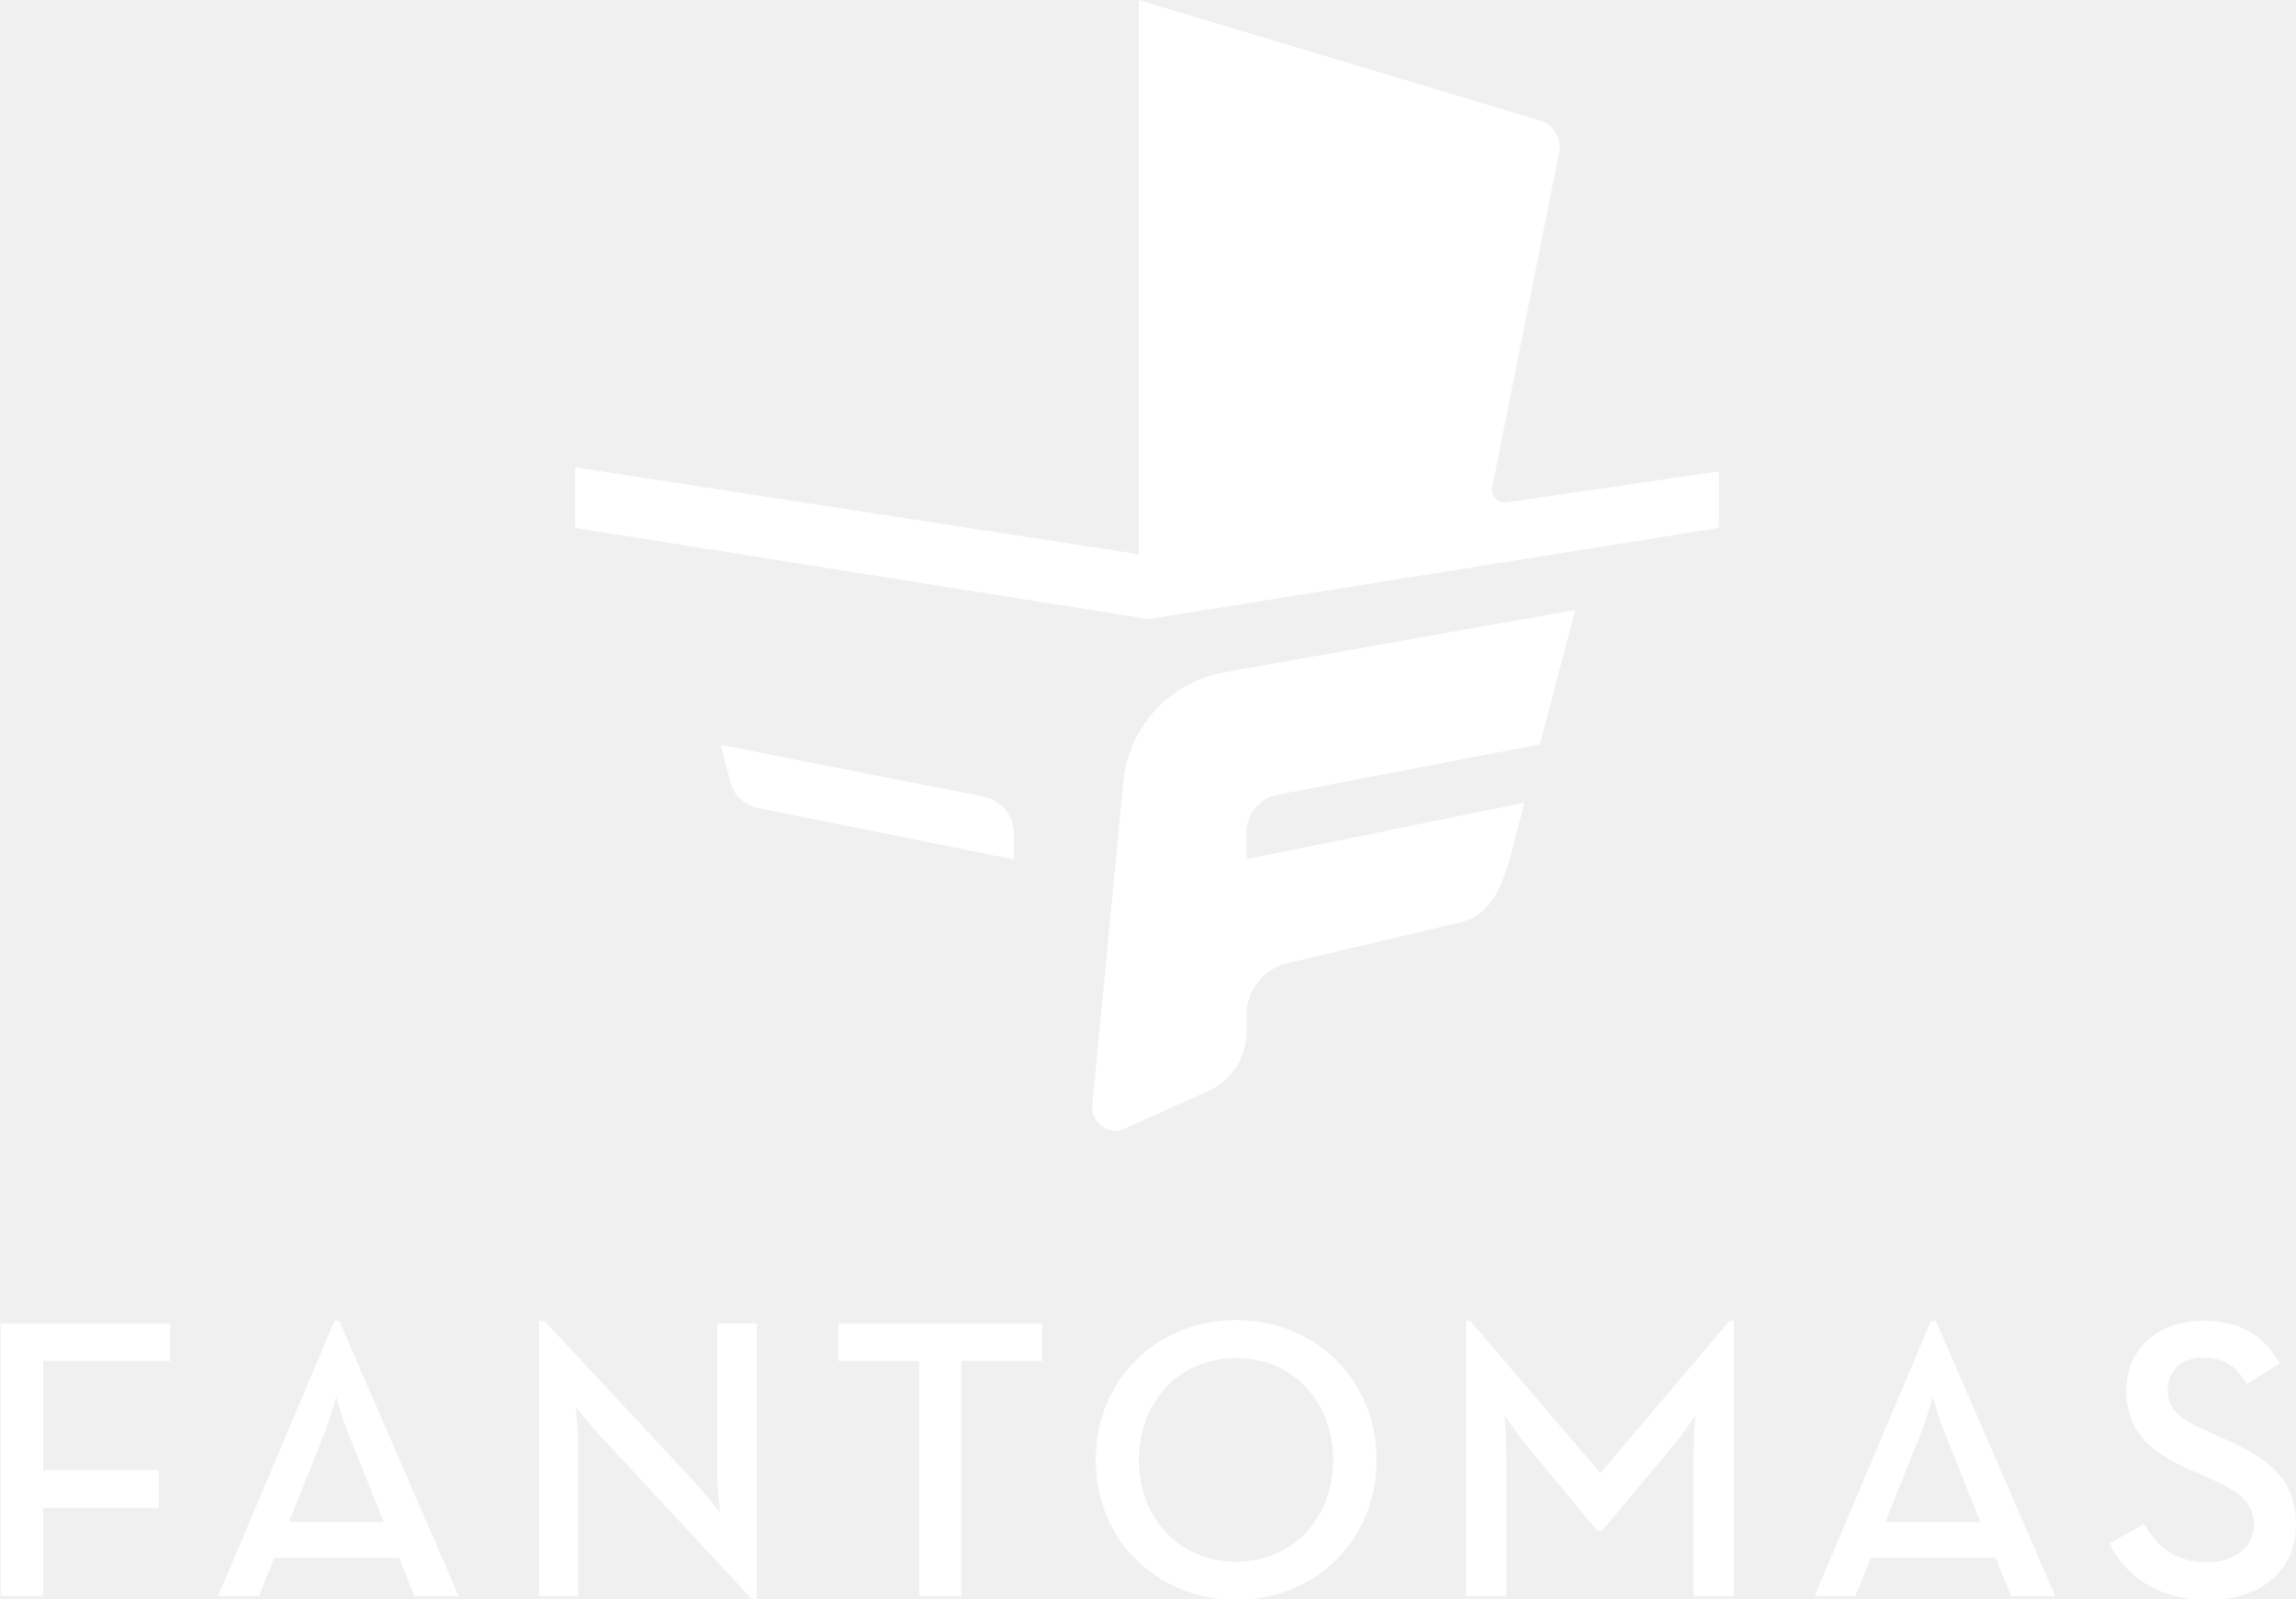
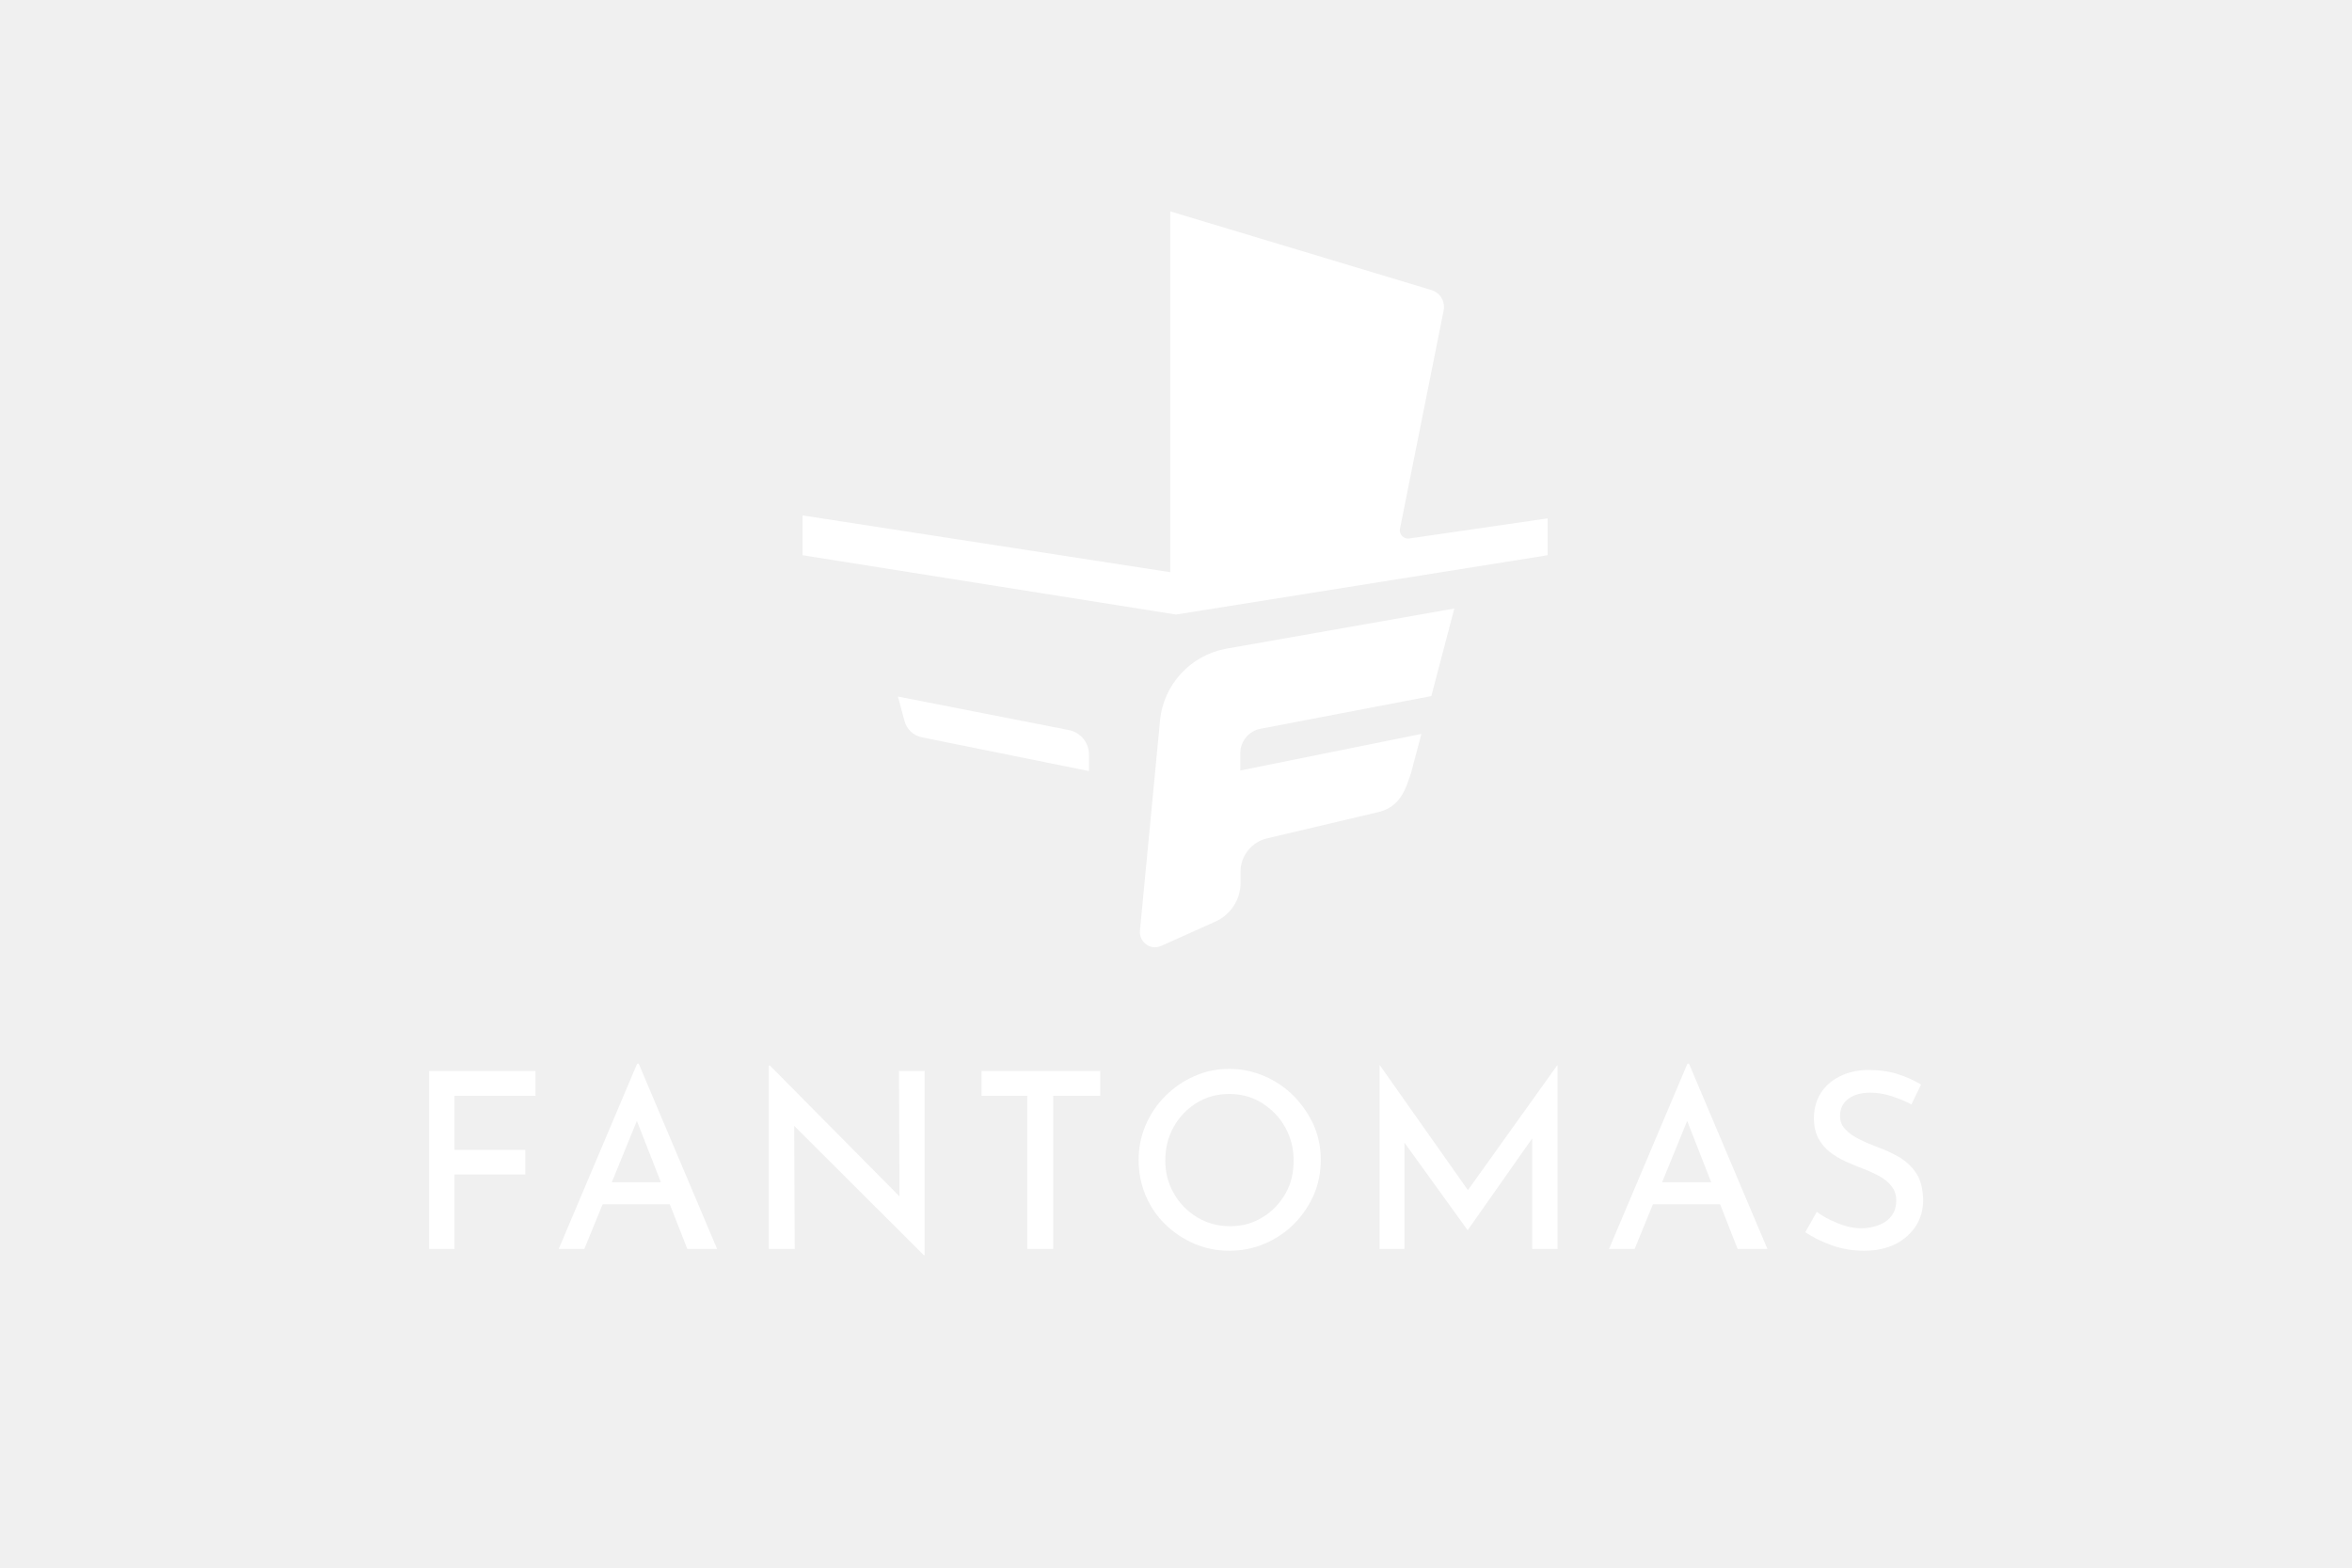
- <svg xmlns="http://www.w3.org/2000/svg" version="1.1" id="Layer_1" x="0px" y="0px" viewBox="0 0 1080 752.1" style="enable-background:new 0 0 1188 827.2;" xml:space="preserve">
+ <svg xmlns="http://www.w3.org/2000/svg" version="1.1" id="Layer_1" x="0px" y="0px" viewBox="90 260 900 600" style="enable-background:new 0 0 1080 1080;" xml:space="preserve">
  <style type="text/css">
	.st0{fill:#FFF;}
	.st1{fill:#FFF;}
	.st2{fill:#FFF;}
</style>
  <g>
    <g>
-       <path class="st0" d="M0.3,622.6h79.7v17.5H20.3v51.4h54.3v17.7H20.3v41.5h-20V622.6z" />
-       <path class="st0" d="M157.3,621.3h2.3l56.2,129.5H195l-7.3-18.1h-58.6l-7.3,18.1h-19.2L157.3,621.3z M180.5,715.9l-16-40    c-3.2-7.5-6.4-19-6.4-19s-3,11.5-6.2,19l-16,40H180.5z" />
-       <path class="st0" d="M282.8,675.9c-5.1-5.5-12.1-14.3-12.1-14.3s1.3,10.6,1.3,18.5v70.7h-18.5V621.3h2.6l70.7,75.9    c4.9,5.3,11.9,14.3,11.9,14.3s-1.3-11.3-1.3-18.5v-70.5H356v129.5h-2.5L282.8,675.9z" />
-       <path class="st0" d="M432.5,640.1h-38.1v-17.5h95.9v17.5h-38.1v110.6h-19.8V640.1z" />
-       <path class="st0" d="M515.4,686.7c0-38.3,29.4-65.8,66.1-65.8c36.6,0,66,27.5,66,65.8c0,38.3-29.4,65.8-66,65.8    C544.8,752.4,515.4,724.9,515.4,686.7z M627.1,686.7c0-27.3-18.8-47.9-45.6-47.9c-26.8,0-45.8,20.5-45.8,47.9    c0,27.3,19,47.9,45.8,47.9C608.3,734.5,627.1,714,627.1,686.7z" />
-       <path class="st0" d="M689.5,621.3h2.1l61.2,71.6l60.7-71.6h2.1v129.5h-19v-66.5c0-7.2,0.8-18.5,0.8-18.5s-6.2,9.6-11.5,15.5    L753.6,720h-2.3l-32.2-38.8c-4.9-5.8-11.3-15.5-11.3-15.5s0.8,11.3,0.8,18.5v66.5h-19V621.3z" />
-       <path class="st0" d="M908.3,621.3h2.3l56.2,129.5H946l-7.3-18.1h-58.6l-7.4,18.1h-19.2L908.3,621.3z M931.5,715.9l-16-40    c-3.2-7.5-6.4-19-6.4-19s-3,11.5-6.2,19l-16,40H931.5z" />
-       <path class="st0" d="M992.2,725.9l16.4-9c6,10,13.8,17.9,29.4,17.9c13,0,22.2-7,22.2-17.5c0-11.1-7.5-16-21.5-22.2l-8.5-3.8    c-18.7-8.3-30-17.7-30-37.5c0-19,14.7-32.6,36-32.6c17,0,28.5,6.4,36.2,20.2l-15.6,9.6c-4.9-8.5-10.6-12.4-20.5-12.4    c-10.2,0-16.6,6.2-16.6,14.9c0,9.6,5.5,13.9,18.5,19.6l8.3,3.8c21.9,9.6,33.5,19.8,33.5,40.3c0,22.4-17.5,35.4-41.6,35.4    C1014,752.4,999.3,740.4,992.2,725.9z" />
+       <path class="st0" d="M533.9,535.7l-7.7,80.5c-0.4,4.4,4.1,7.7,8.2,5.8l20.7-9.3c5.8-2.6,9.6-8.4,9.6-14.8v-4.3    c0-6,4.2-11.3,10-12.7l41.9-9.9c9.4-1.8,11.3-9.3,13.3-15l4-15.1l-69.3,14v-6.6c0-4.6,3.3-8.6,7.8-9.4l65.3-12.5l8.8-33.5    l-87.4,15.4C545.6,510.8,535.2,522,533.9,535.7z" />
    </g>
+     <path class="st0" d="M506.7,555.1v-6.3c0-4.6-3.3-8.6-7.8-9.4l-65.3-12.8l2.5,9.3c0.8,3.2,3.5,5.7,6.7,6.3L506.7,555.1z" />
+     <path class="st1" d="M397.3,457.3l140.5,21.7V340.9l99.9,30.1c3.4,1,5.4,4.4,4.7,7.9l-16.7,83.5c-0.4,2.1,1.4,4,3.5,3.7l53-7.7   v14.1l-142.2,22.7l-142.9-22.7V457.3z" />
    <g>
-       <path class="st1" d="M528.4,367.8l-14.6,152c-0.8,8.4,7.7,14.5,15.4,11l39.1-17.6c11-4.9,18.1-15.9,18.1-27.9v-8.2    c0-11.4,7.9-21.3,19-24l79.1-18.7c17.7-3.4,21.3-17.5,25.1-28.3l7.5-28.5l-130.8,26.5v-12.5c0-8.7,6.2-16.1,14.7-17.8l123.3-23.7    l16.7-63.2L576,316.2C550.4,320.7,530.8,341.9,528.4,367.8z" />
+       <polygon class="st2" points="254.2,738 263.9,738 263.9,709.5 291,709.5 291,700.1 263.9,700.1 263.9,679.4 294.9,679.4     294.9,669.9 254.2,669.9   " />
+       <path class="st2" d="M333.8,667.1l-30,70.9h9.8l7-17.1h25.7L353,738h11.4l-30-70.9H333.8z M324.1,712.5l9.6-23.5l9.2,23.5H324.1z" />
+       <polygon class="st2" points="434.2,717.9 384.6,667.8 384.2,667.8 384.2,738 394.1,738 393.9,690.9 443.5,740.4 443.8,740.4     443.8,669.9 434,669.9   " />
+       <polygon class="st2" points="465.6,679.4 483.1,679.4 483.1,738 493,738 493,679.4 511,679.4 511,669.9 465.6,669.9   " />
+       <path class="st2" d="M585.1,679.5c-3.2-3.2-7-5.8-11.2-7.6c-4.2-1.8-8.7-2.8-13.5-2.8c-4.8,0-9.2,0.9-13.4,2.8    c-4.2,1.8-7.9,4.4-11.1,7.6c-3.2,3.2-5.7,6.9-7.5,11.1c-1.8,4.2-2.7,8.6-2.7,13.3c0,4.9,0.9,9.4,2.7,13.7c1.8,4.2,4.3,7.9,7.5,11    c3.2,3.1,6.9,5.6,11.1,7.4c4.2,1.8,8.7,2.7,13.4,2.7c4.8,0,9.3-0.9,13.5-2.7c4.2-1.8,8-4.3,11.2-7.5c3.2-3.2,5.7-6.9,7.6-11.1    c1.8-4.2,2.7-8.7,2.7-13.5c0-4.7-0.9-9.1-2.7-13.3C590.8,686.5,588.3,682.8,585.1,679.5z M581.9,716.8c-2.2,3.8-5.1,6.9-8.8,9.1    c-3.7,2.3-7.8,3.4-12.4,3.4c-4.6,0-8.8-1.1-12.6-3.4c-3.8-2.3-6.7-5.3-8.9-9.1c-2.2-3.8-3.3-8-3.3-12.7c0-4.7,1.1-9,3.2-12.8    c2.2-3.9,5.1-6.9,8.8-9.2c3.7-2.3,7.9-3.4,12.5-3.4c4.6,0,8.7,1.1,12.4,3.4c3.7,2.3,6.7,5.3,8.9,9.2c2.2,3.9,3.3,8.1,3.3,12.8    S584.1,713,581.9,716.8z" />
+       <polygon class="st2" points="651.7,715.5 618,667.7 617.9,667.7 617.9,738 627.4,738 627.4,697.3 651.5,730.7 651.7,730.7     676.3,695.7 676.3,738 686,738 686,667.7 685.9,667.7   " />
+       <path class="st2" d="M735.7,667.1l-30,70.9h9.8l7-17.1h25.7l6.7,17.1h11.4l-30-70.9H735.7z M726,712.5l9.6-23.5l9.2,23.5H726z" />
+       <path class="st2" d="M823.3,709.1c-1.7-2.6-3.9-4.6-6.5-6.2c-2.6-1.5-5.4-2.8-8.2-3.8c-2.4-0.9-4.8-1.9-7-3    c-2.2-1.1-4-2.3-5.4-3.8c-1.4-1.4-2.1-3.1-2.1-5.1c0-2.8,1-5,3.1-6.6c2.1-1.6,4.9-2.4,8.5-2.4c2.6,0,5.2,0.4,8,1.3    c2.8,0.9,5.3,1.9,7.7,3.2l3.7-7.6c-2.6-1.6-5.5-2.9-8.9-4c-3.4-1.1-7.3-1.6-11.8-1.6c-3.9,0.1-7.5,1-10.5,2.5    c-3.1,1.6-5.5,3.7-7.2,6.4c-1.7,2.7-2.6,5.9-2.6,9.6c0,3,0.6,5.6,1.7,7.7c1.2,2.1,2.7,3.9,4.5,5.3c1.8,1.4,3.9,2.6,6.1,3.6    c2.2,1,4.4,1.9,6.5,2.7c2.2,0.8,4.2,1.8,6.2,2.8c1.9,1.1,3.5,2.3,4.7,3.9c1.2,1.5,1.8,3.3,1.8,5.4c0,2.6-0.7,4.6-2,6.2    c-1.3,1.6-3,2.7-5,3.4c-2,0.7-4.1,1.1-6.2,1.1c-2.9,0-5.9-0.6-9.1-1.9c-3.2-1.3-5.9-2.7-8.1-4.4l-4.4,7.8c2.8,1.9,6.2,3.6,10.1,5    c3.9,1.4,8.1,2.1,12.4,2.1c4.7,0,8.7-0.9,12.1-2.6c3.3-1.7,5.9-4.1,7.8-7c1.8-2.9,2.7-6.2,2.7-9.8    C825.8,715.1,825,711.7,823.3,709.1z" />
    </g>
-     <path class="st1" d="M477,404.3v-11.9c0-8.7-6.1-16.1-14.7-17.8L339,350.4l4.6,17.6c1.6,6.1,6.5,10.7,12.7,12L477,404.3z" />
-     <path class="st2" d="M270.5,219.8l265.2,40.9V0l188.7,56.7c6.4,1.9,10.3,8.4,9,14.9l-31.5,157.7c-0.8,4,2.6,7.6,6.6,7l100.1-14.6   v26.6l-268.4,42.9l-269.7-42.9V219.8z" />
  </g>
</svg>
